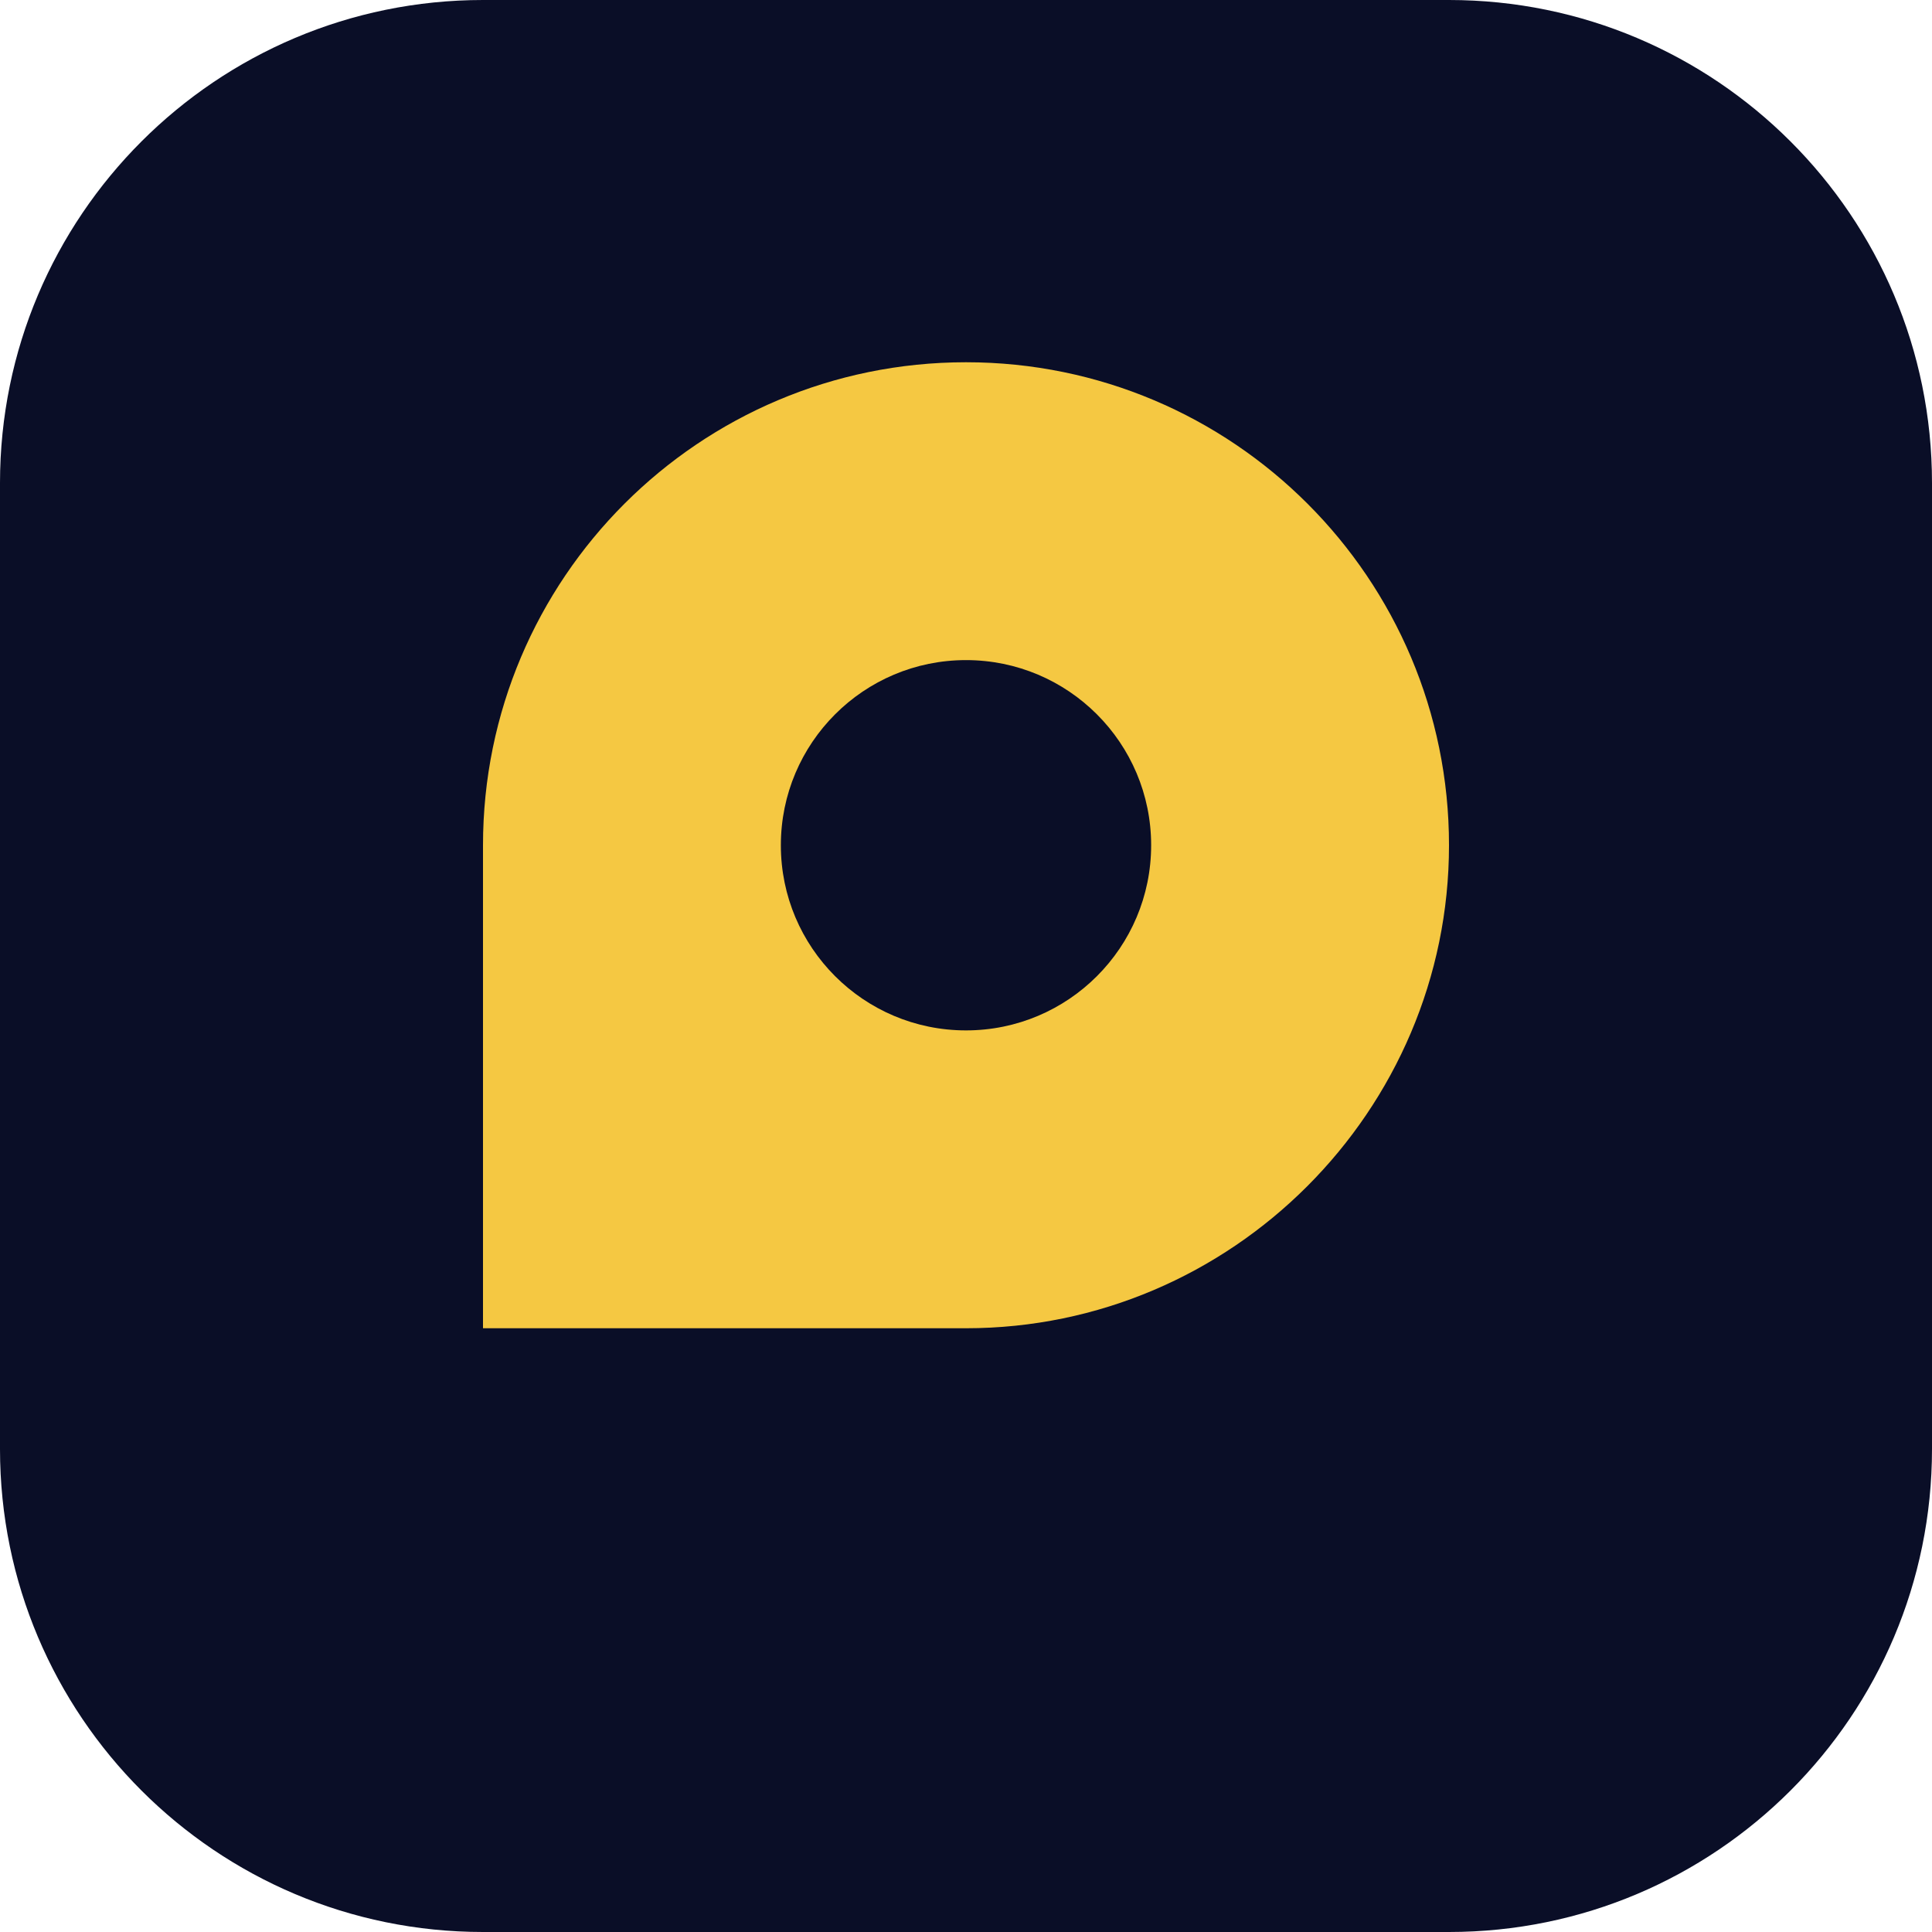
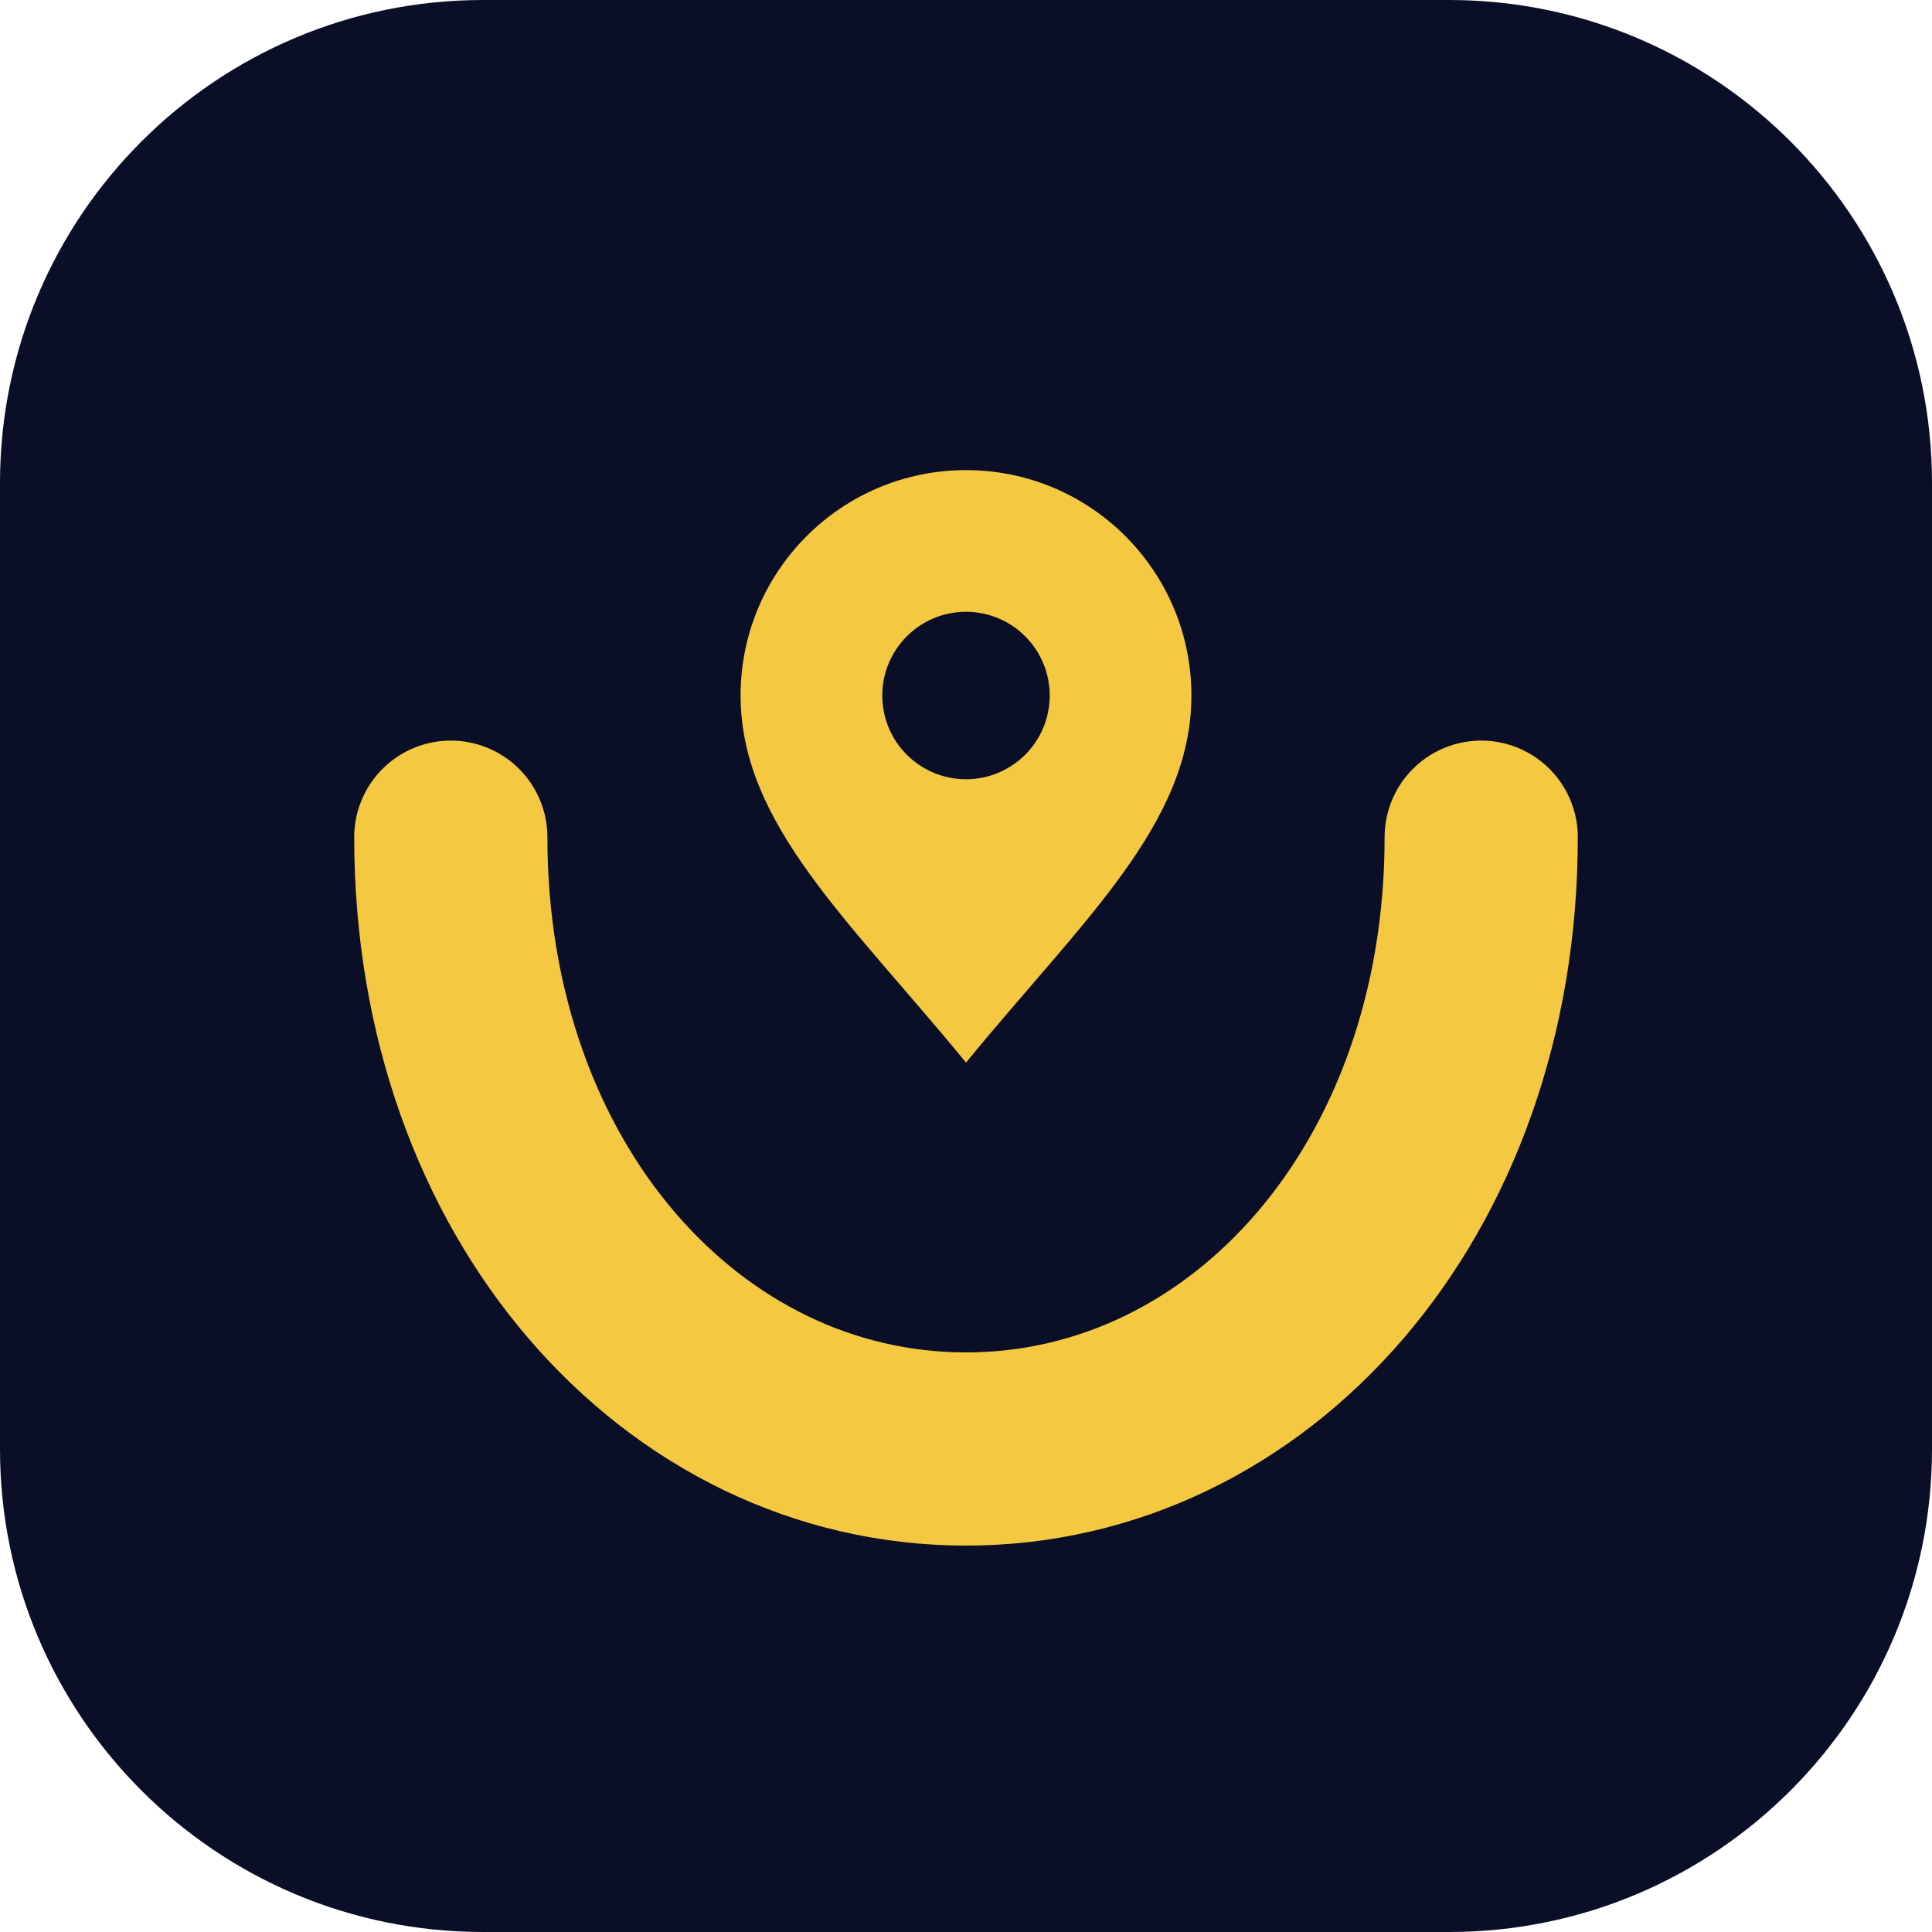
- <svg xmlns="http://www.w3.org/2000/svg" viewBox="0 0 24 24">
-   <rect width="24" height="24" rx="6" fill="#0A0E27" />
-   <path d="M12 4.5a6 6 0 0 1 6 6c0 3.3-2.7 6-6 6H6v-6a6 6 0 0 1 6-6Z" fill="#F5C842" />
-   <circle cx="12" cy="10.5" r="2.3" fill="#0A0E27" />
+ <svg xmlns="http://www.w3.org/2000/svg" viewBox="0 0 48 48">
+   <rect width="48" height="48" rx="12" fill="#0A0E27" />
+   <g transform="translate(4.8 4.8) scale(.8)">
+     <path d="M8 20c0 11 7.2 19 16 19s16-8 16-19" fill="none" stroke="#F5C842" stroke-width="6" stroke-linecap="round" />
+     <path d="M24 27c-3.6-4.4-7-7.4-7-11.4a7 7 0 0 1 14 0c0 4-3.4 7-7 11.4Z" fill="#F5C842" />
+     <circle cx="24" cy="15.6" r="2.6" fill="#0A0E27" />
+   </g>
</svg>
